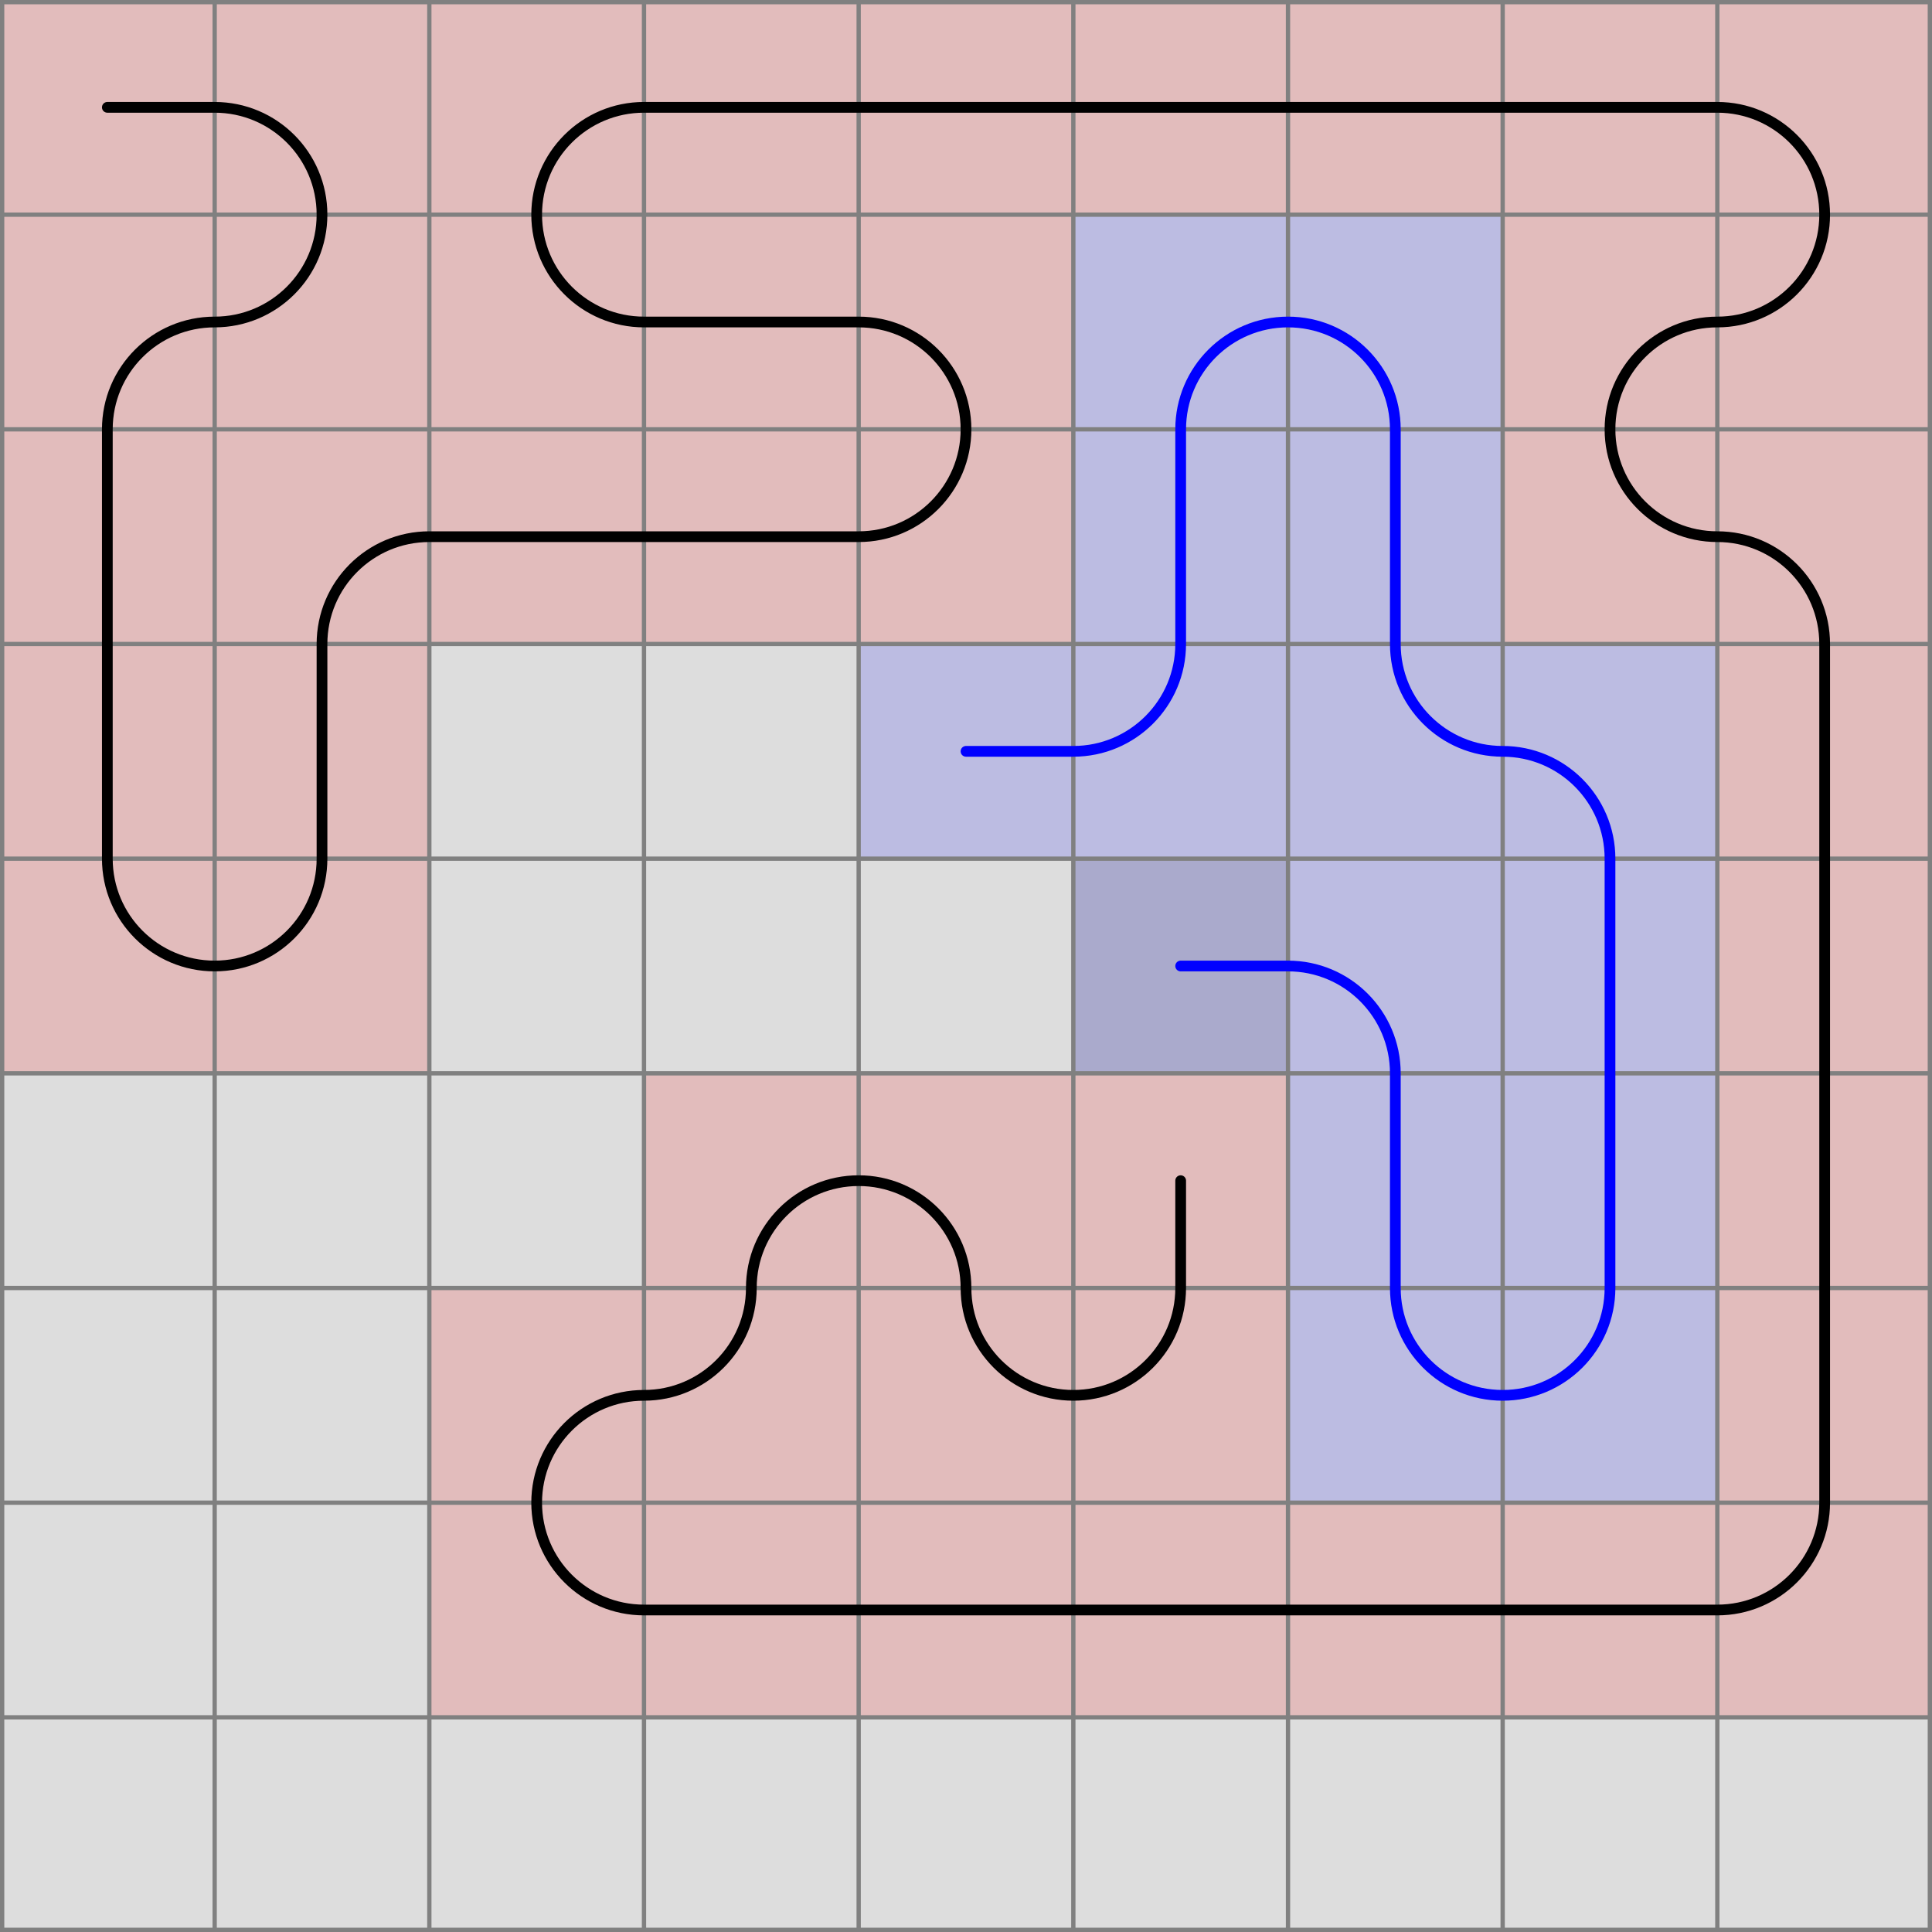
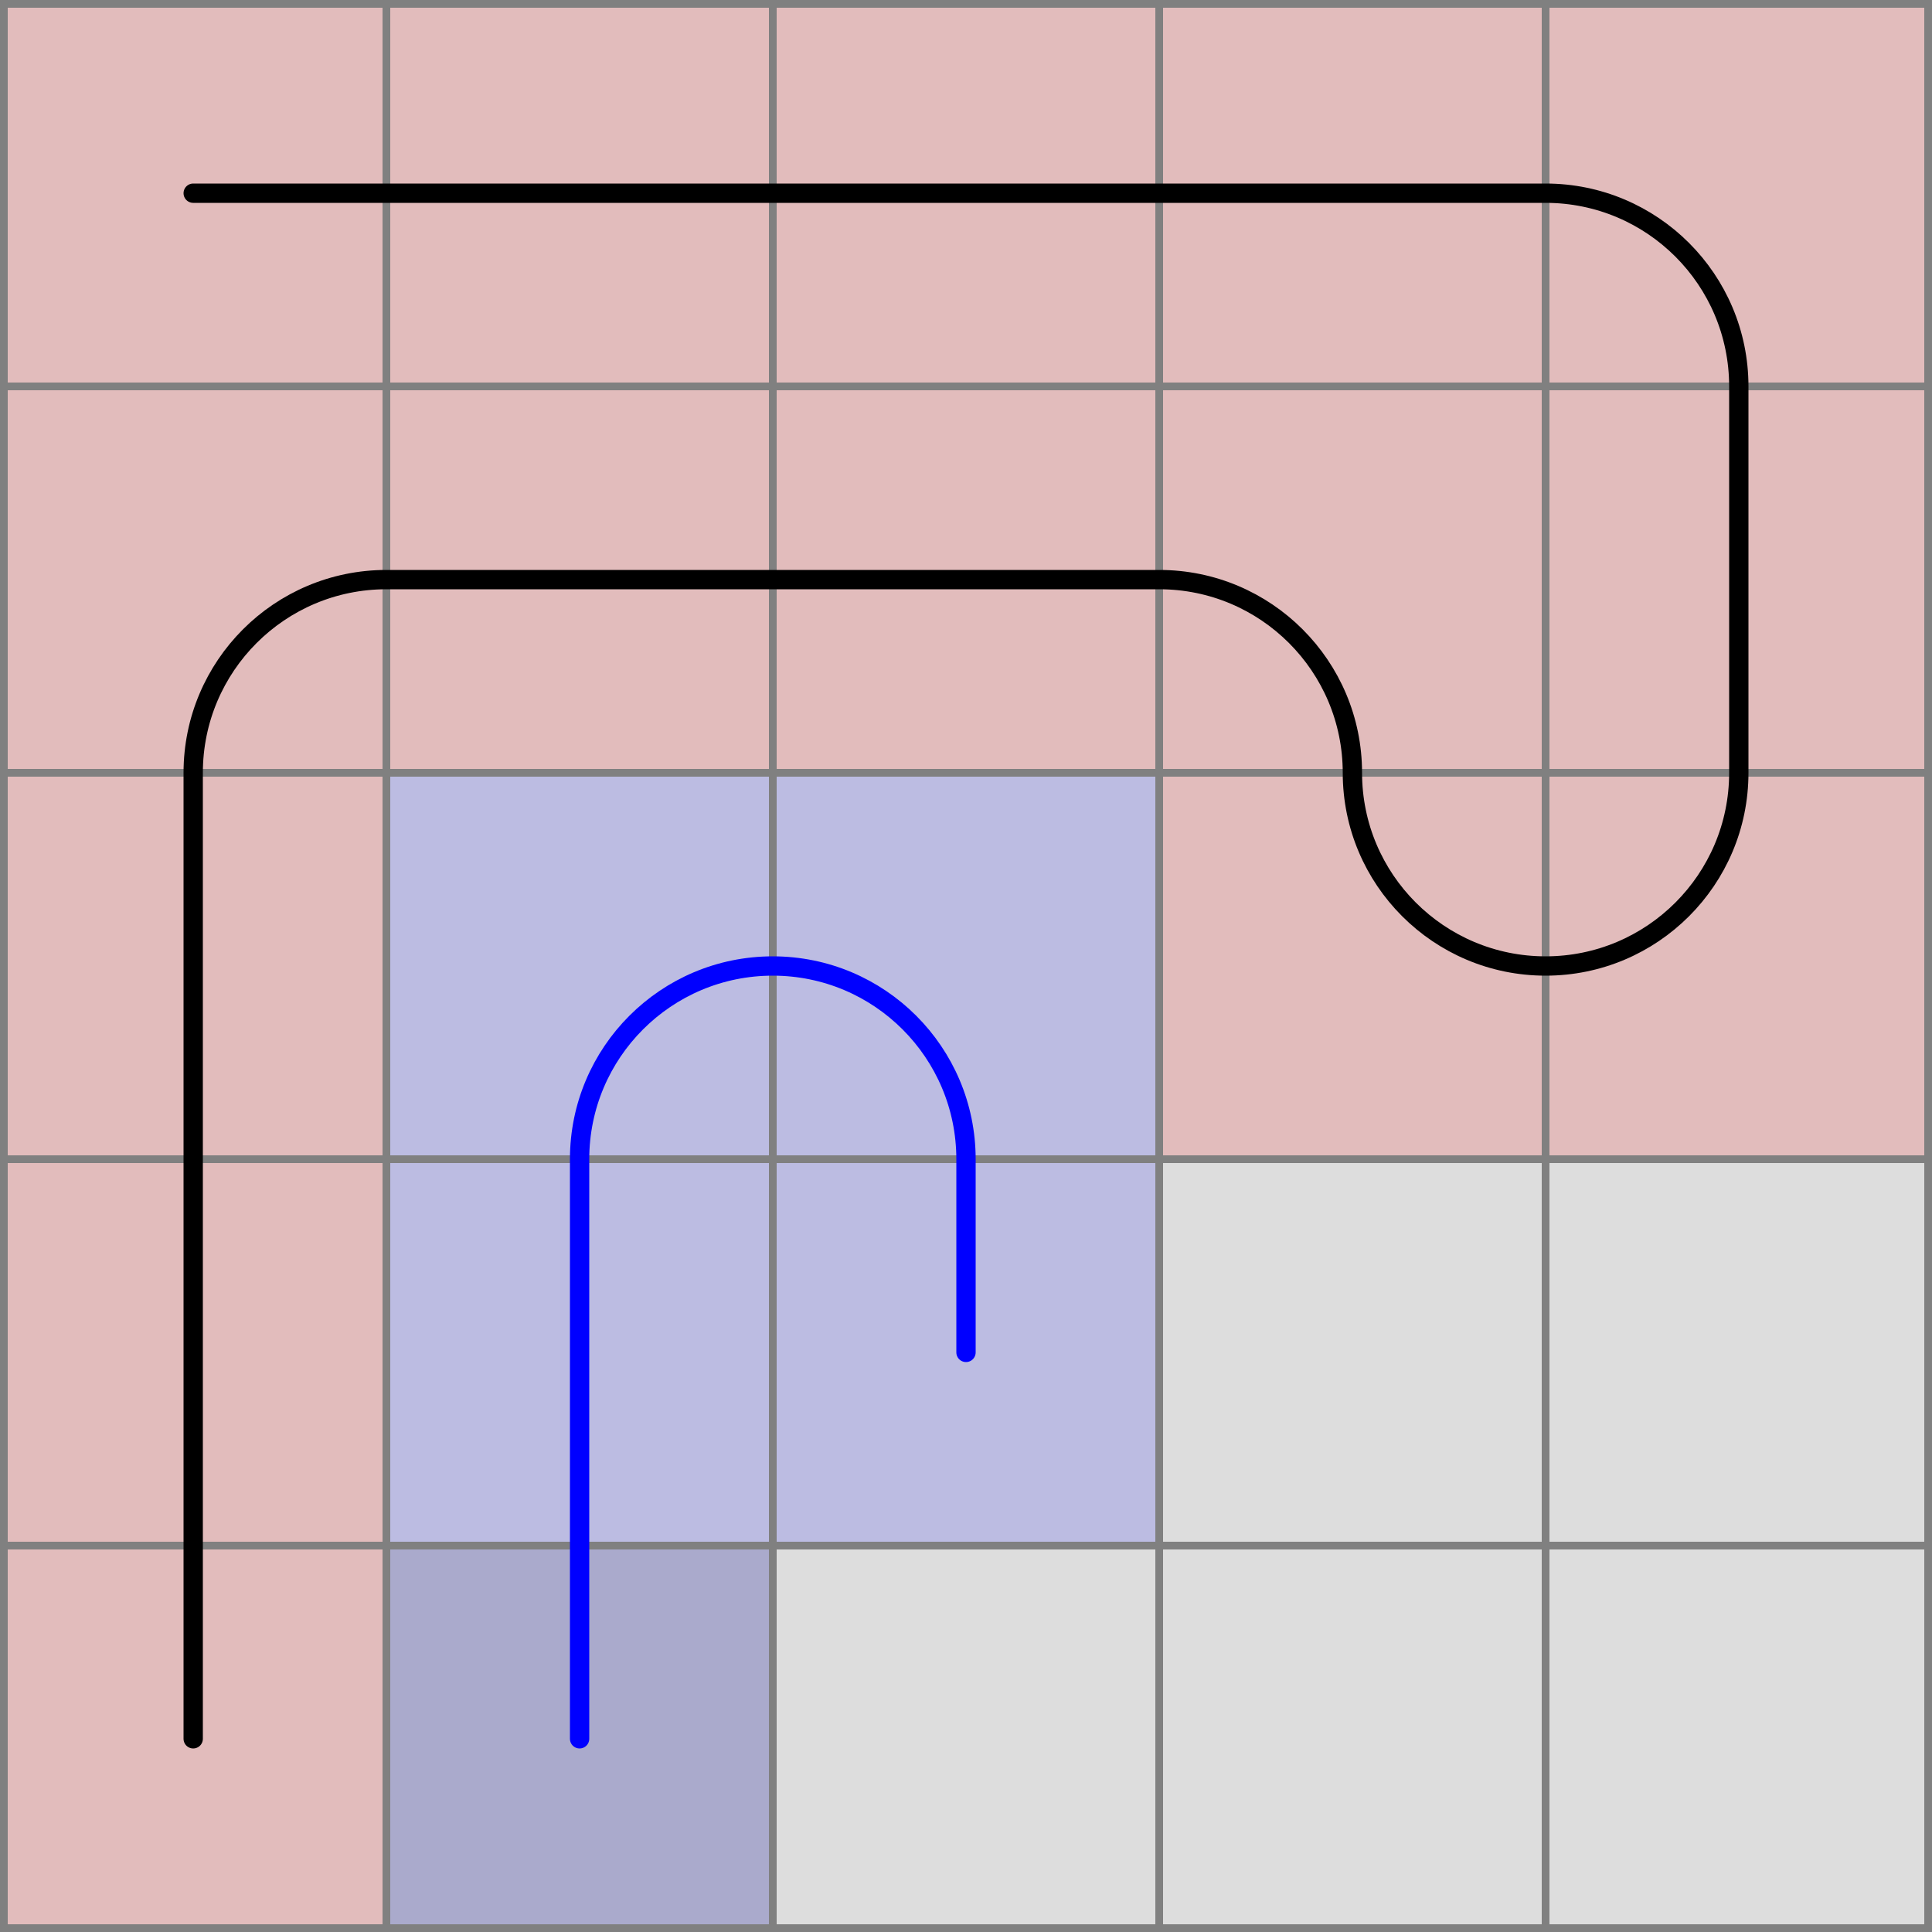
- <svg xmlns="http://www.w3.org/2000/svg" viewBox="0 0 9 9">
-   <path d="M0,0 h9 v9 h-9 z" fill="#dddddd" />
+ <svg xmlns="http://www.w3.org/2000/svg" viewBox="0 0 5 5">
+   <path d="M0,0 h5 v5 h-5 z" fill="#dddddd" />
  <rect width="1" height="1" x="0" y="0" fill="#ff0000" fill-opacity="0.15" />
  <rect width="1" height="1" x="1" y="0" fill="#ff0000" fill-opacity="0.15" />
+   <rect width="1" height="1" x="2" y="0" fill="#ff0000" fill-opacity="0.15" />
+   <rect width="1" height="1" x="3" y="0" fill="#ff0000" fill-opacity="0.15" />
+   <rect width="1" height="1" x="4" y="0" fill="#ff0000" fill-opacity="0.15" />
+   <rect width="1" height="1" x="4" y="1" fill="#ff0000" fill-opacity="0.15" />
+   <rect width="1" height="1" x="4" y="2" fill="#ff0000" fill-opacity="0.15" />
+   <rect width="1" height="1" x="3" y="2" fill="#ff0000" fill-opacity="0.15" />
+   <rect width="1" height="1" x="3" y="1" fill="#ff0000" fill-opacity="0.15" />
+   <rect width="1" height="1" x="2" y="1" fill="#ff0000" fill-opacity="0.15" />
  <rect width="1" height="1" x="1" y="1" fill="#ff0000" fill-opacity="0.15" />
  <rect width="1" height="1" x="0" y="1" fill="#ff0000" fill-opacity="0.15" />
  <rect width="1" height="1" x="0" y="2" fill="#ff0000" fill-opacity="0.15" />
  <rect width="1" height="1" x="0" y="3" fill="#ff0000" fill-opacity="0.15" />
  <rect width="1" height="1" x="0" y="4" fill="#ff0000" fill-opacity="0.15" />
-   <rect width="1" height="1" x="1" y="4" fill="#ff0000" fill-opacity="0.15" />
-   <rect width="1" height="1" x="1" y="3" fill="#ff0000" fill-opacity="0.15" />
-   <rect width="1" height="1" x="1" y="2" fill="#ff0000" fill-opacity="0.15" />
-   <rect width="1" height="1" x="2" y="2" fill="#ff0000" fill-opacity="0.15" />
-   <rect width="1" height="1" x="3" y="2" fill="#ff0000" fill-opacity="0.15" />
-   <rect width="1" height="1" x="4" y="2" fill="#ff0000" fill-opacity="0.15" />
-   <rect width="1" height="1" x="4" y="1" fill="#ff0000" fill-opacity="0.15" />
-   <rect width="1" height="1" x="3" y="1" fill="#ff0000" fill-opacity="0.15" />
-   <rect width="1" height="1" x="2" y="1" fill="#ff0000" fill-opacity="0.15" />
-   <rect width="1" height="1" x="2" y="0" fill="#ff0000" fill-opacity="0.15" />
-   <rect width="1" height="1" x="3" y="0" fill="#ff0000" fill-opacity="0.15" />
-   <rect width="1" height="1" x="4" y="0" fill="#ff0000" fill-opacity="0.15" />
-   <rect width="1" height="1" x="5" y="0" fill="#ff0000" fill-opacity="0.15" />
-   <rect width="1" height="1" x="6" y="0" fill="#ff0000" fill-opacity="0.15" />
-   <rect width="1" height="1" x="7" y="0" fill="#ff0000" fill-opacity="0.15" />
-   <rect width="1" height="1" x="8" y="0" fill="#ff0000" fill-opacity="0.15" />
-   <rect width="1" height="1" x="8" y="1" fill="#ff0000" fill-opacity="0.15" />
-   <rect width="1" height="1" x="7" y="1" fill="#ff0000" fill-opacity="0.15" />
-   <rect width="1" height="1" x="7" y="2" fill="#ff0000" fill-opacity="0.15" />
-   <rect width="1" height="1" x="8" y="2" fill="#ff0000" fill-opacity="0.15" />
-   <rect width="1" height="1" x="8" y="3" fill="#ff0000" fill-opacity="0.15" />
-   <rect width="1" height="1" x="8" y="4" fill="#ff0000" fill-opacity="0.15" />
-   <rect width="1" height="1" x="8" y="5" fill="#ff0000" fill-opacity="0.15" />
-   <rect width="1" height="1" x="8" y="6" fill="#ff0000" fill-opacity="0.15" />
-   <rect width="1" height="1" x="8" y="7" fill="#ff0000" fill-opacity="0.15" />
-   <rect width="1" height="1" x="7" y="7" fill="#ff0000" fill-opacity="0.15" />
-   <rect width="1" height="1" x="6" y="7" fill="#ff0000" fill-opacity="0.15" />
-   <rect width="1" height="1" x="5" y="7" fill="#ff0000" fill-opacity="0.15" />
-   <rect width="1" height="1" x="4" y="7" fill="#ff0000" fill-opacity="0.15" />
-   <rect width="1" height="1" x="3" y="7" fill="#ff0000" fill-opacity="0.15" />
-   <rect width="1" height="1" x="2" y="7" fill="#ff0000" fill-opacity="0.15" />
-   <rect width="1" height="1" x="2" y="6" fill="#ff0000" fill-opacity="0.15" />
-   <rect width="1" height="1" x="3" y="6" fill="#ff0000" fill-opacity="0.15" />
-   <rect width="1" height="1" x="3" y="5" fill="#ff0000" fill-opacity="0.15" />
-   <rect width="1" height="1" x="4" y="5" fill="#ff0000" fill-opacity="0.15" />
-   <rect width="1" height="1" x="4" y="6" fill="#ff0000" fill-opacity="0.15" />
-   <rect width="1" height="1" x="5" y="6" fill="#ff0000" fill-opacity="0.15" />
-   <rect width="1" height="1" x="5" y="5" fill="#ff0000" fill-opacity="0.15" />
-   <rect width="1" height="1" x="5" y="4" fill="#0000ff" fill-opacity="0.15" />
-   <rect width="1" height="1" x="6" y="4" fill="#0000ff" fill-opacity="0.15" />
-   <rect width="1" height="1" x="6" y="5" fill="#0000ff" fill-opacity="0.15" />
-   <rect width="1" height="1" x="6" y="6" fill="#0000ff" fill-opacity="0.15" />
-   <rect width="1" height="1" x="7" y="6" fill="#0000ff" fill-opacity="0.15" />
-   <rect width="1" height="1" x="7" y="5" fill="#0000ff" fill-opacity="0.15" />
-   <rect width="1" height="1" x="7" y="4" fill="#0000ff" fill-opacity="0.15" />
-   <rect width="1" height="1" x="7" y="3" fill="#0000ff" fill-opacity="0.15" />
-   <rect width="1" height="1" x="6" y="3" fill="#0000ff" fill-opacity="0.15" />
-   <rect width="1" height="1" x="6" y="2" fill="#0000ff" fill-opacity="0.15" />
-   <rect width="1" height="1" x="6" y="1" fill="#0000ff" fill-opacity="0.15" />
-   <rect width="1" height="1" x="5" y="1" fill="#0000ff" fill-opacity="0.15" />
-   <rect width="1" height="1" x="5" y="2" fill="#0000ff" fill-opacity="0.15" />
-   <rect width="1" height="1" x="5" y="3" fill="#0000ff" fill-opacity="0.15" />
-   <rect width="1" height="1" x="4" y="3" fill="#0000ff" fill-opacity="0.15" />
-   <rect width="1" height="1" x="5" y="4" fill="#000000" fill-opacity="0.1" />
-   <path fill="transparent" stroke="gray" stroke-width="0.02" d="M 0.01 0 v 9" />
-   <path fill="transparent" stroke="gray" stroke-width="0.02" d="M 0 0.01 h 9" />
-   <path fill="transparent" stroke="gray" stroke-width="0.02" d="M 1 0 v 9" />
-   <path fill="transparent" stroke="gray" stroke-width="0.02" d="M 0 1 h 9" />
-   <path fill="transparent" stroke="gray" stroke-width="0.02" d="M 2 0 v 9" />
-   <path fill="transparent" stroke="gray" stroke-width="0.02" d="M 0 2 h 9" />
-   <path fill="transparent" stroke="gray" stroke-width="0.02" d="M 3 0 v 9" />
-   <path fill="transparent" stroke="gray" stroke-width="0.02" d="M 0 3 h 9" />
-   <path fill="transparent" stroke="gray" stroke-width="0.02" d="M 4 0 v 9" />
-   <path fill="transparent" stroke="gray" stroke-width="0.02" d="M 0 4 h 9" />
-   <path fill="transparent" stroke="gray" stroke-width="0.02" d="M 5 0 v 9" />
-   <path fill="transparent" stroke="gray" stroke-width="0.02" d="M 0 5 h 9" />
-   <path fill="transparent" stroke="gray" stroke-width="0.02" d="M 6 0 v 9" />
-   <path fill="transparent" stroke="gray" stroke-width="0.02" d="M 0 6 h 9" />
-   <path fill="transparent" stroke="gray" stroke-width="0.02" d="M 7 0 v 9" />
-   <path fill="transparent" stroke="gray" stroke-width="0.02" d="M 0 7 h 9" />
-   <path fill="transparent" stroke="gray" stroke-width="0.02" d="M 8 0 v 9" />
-   <path fill="transparent" stroke="gray" stroke-width="0.02" d="M 0 8 h 9" />
-   <path fill="transparent" stroke="gray" stroke-width="0.02" d="M 8.99 0 v 9" />
-   <path fill="transparent" stroke="gray" stroke-width="0.02" d="M 0 8.99 h 9" />
-   <path d="M 0.5 0.5 L 1 0.5 A 0.5 0.5 0 0 1 1.5 1 A 0.5 0.5 0 0 1 1 1.5 A 0.5 0.5 0 0 0 0.5 2 L 0.5 3 L 0.5 4 A 0.5 0.5 0 0 0 1 4.5 A 0.5 0.5 0 0 0 1.5 4 L 1.5 3 A 0.5 0.5 0 0 1 2 2.5 L 3 2.5 L 4 2.5 A 0.5 0.5 0 0 0 4.5 2 A 0.5 0.5 0 0 0 4 1.5 L 3 1.5 A 0.5 0.5 0 0 1 2.5 1 A 0.5 0.5 0 0 1 3 0.5 L 4 0.5 L 5 0.5 L 6 0.5 L 7 0.5 L 8 0.5 A 0.5 0.5 0 0 1 8.5 1 A 0.5 0.5 0 0 1 8 1.5 A 0.5 0.5 0 0 0 7.5 2 A 0.5 0.5 0 0 0 8 2.5 A 0.5 0.5 0 0 1 8.5 3 L 8.5 4 L 8.5 5 L 8.5 6 L 8.5 7 A 0.5 0.5 0 0 1 8 7.5 L 7 7.5 L 6 7.5 L 5 7.5 L 4 7.5 L 3 7.5 A 0.5 0.5 0 0 1 2.5 7 A 0.5 0.5 0 0 1 3 6.5 A 0.5 0.5 0 0 0 3.5 6 A 0.5 0.5 0 0 1 4 5.5 A 0.5 0.5 0 0 1 4.5 6 A 0.5 0.5 0 0 0 5 6.5 A 0.5 0.5 0 0 0 5.5 6 L 5.5 5.5" fill="white" fill-opacity="0" stroke="black" stroke-width="0.05" stroke-linecap="round" />
-   <path d="M 5.5 4.5 L 6 4.5 A 0.5 0.5 0 0 1 6.5 5 L 6.5 6 A 0.5 0.5 0 0 0 7 6.5 A 0.5 0.5 0 0 0 7.5 6 L 7.5 5 L 7.5 4 A 0.5 0.5 0 0 0 7 3.5 A 0.5 0.5 0 0 1 6.5 3 L 6.5 2 A 0.5 0.5 0 0 0 6 1.5 A 0.5 0.5 0 0 0 5.5 2 L 5.5 3 A 0.5 0.5 0 0 1 5 3.5 L 4.5 3.5 " fill="white" fill-opacity="0" stroke="blue" stroke-width="0.05" stroke-linecap="round" />
+   <rect width="1" height="1" x="1" y="4" fill="#0000ff" fill-opacity="0.15" />
+   <rect width="1" height="1" x="1" y="3" fill="#0000ff" fill-opacity="0.15" />
+   <rect width="1" height="1" x="1" y="2" fill="#0000ff" fill-opacity="0.15" />
+   <rect width="1" height="1" x="2" y="2" fill="#0000ff" fill-opacity="0.15" />
+   <rect width="1" height="1" x="2" y="3" fill="#0000ff" fill-opacity="0.15" />
+   <rect width="1" height="1" x="1" y="4" fill="#000000" fill-opacity="0.1" />
+   <path fill="transparent" stroke="gray" stroke-width="0.02" d="M 0.01 0 v 5" />
+   <path fill="transparent" stroke="gray" stroke-width="0.02" d="M 0 0.01 h 5" />
+   <path fill="transparent" stroke="gray" stroke-width="0.02" d="M 1 0 v 5" />
+   <path fill="transparent" stroke="gray" stroke-width="0.02" d="M 0 1 h 5" />
+   <path fill="transparent" stroke="gray" stroke-width="0.02" d="M 2 0 v 5" />
+   <path fill="transparent" stroke="gray" stroke-width="0.02" d="M 0 2 h 5" />
+   <path fill="transparent" stroke="gray" stroke-width="0.02" d="M 3 0 v 5" />
+   <path fill="transparent" stroke="gray" stroke-width="0.02" d="M 0 3 h 5" />
+   <path fill="transparent" stroke="gray" stroke-width="0.02" d="M 4 0 v 5" />
+   <path fill="transparent" stroke="gray" stroke-width="0.02" d="M 0 4 h 5" />
+   <path fill="transparent" stroke="gray" stroke-width="0.02" d="M 4.99 0 v 5" />
+   <path fill="transparent" stroke="gray" stroke-width="0.02" d="M 0 4.99 h 5" />
+   <path d="M 0.5 0.5 L 1 0.5 L 2 0.5 L 3 0.5 L 4 0.5 A 0.5 0.5 0 0 1 4.5 1 L 4.5 2 A 0.5 0.5 0 0 1 4 2.5 A 0.5 0.5 0 0 1 3.5 2 A 0.5 0.5 0 0 0 3 1.5 L 2 1.5 L 1 1.5 A 0.5 0.5 0 0 0 0.5 2 L 0.5 3 L 0.5 4 L 0.5 4.5" fill="white" fill-opacity="0" stroke="black" stroke-width="0.05" stroke-linecap="round" />
+   <path d="M 1.5 4.5 L 1.5 4 L 1.5 3 A 0.5 0.5 0 0 1 2 2.5 A 0.5 0.5 0 0 1 2.5 3 L 2.5 3.5 " fill="white" fill-opacity="0" stroke="blue" stroke-width="0.05" stroke-linecap="round" />
</svg>
